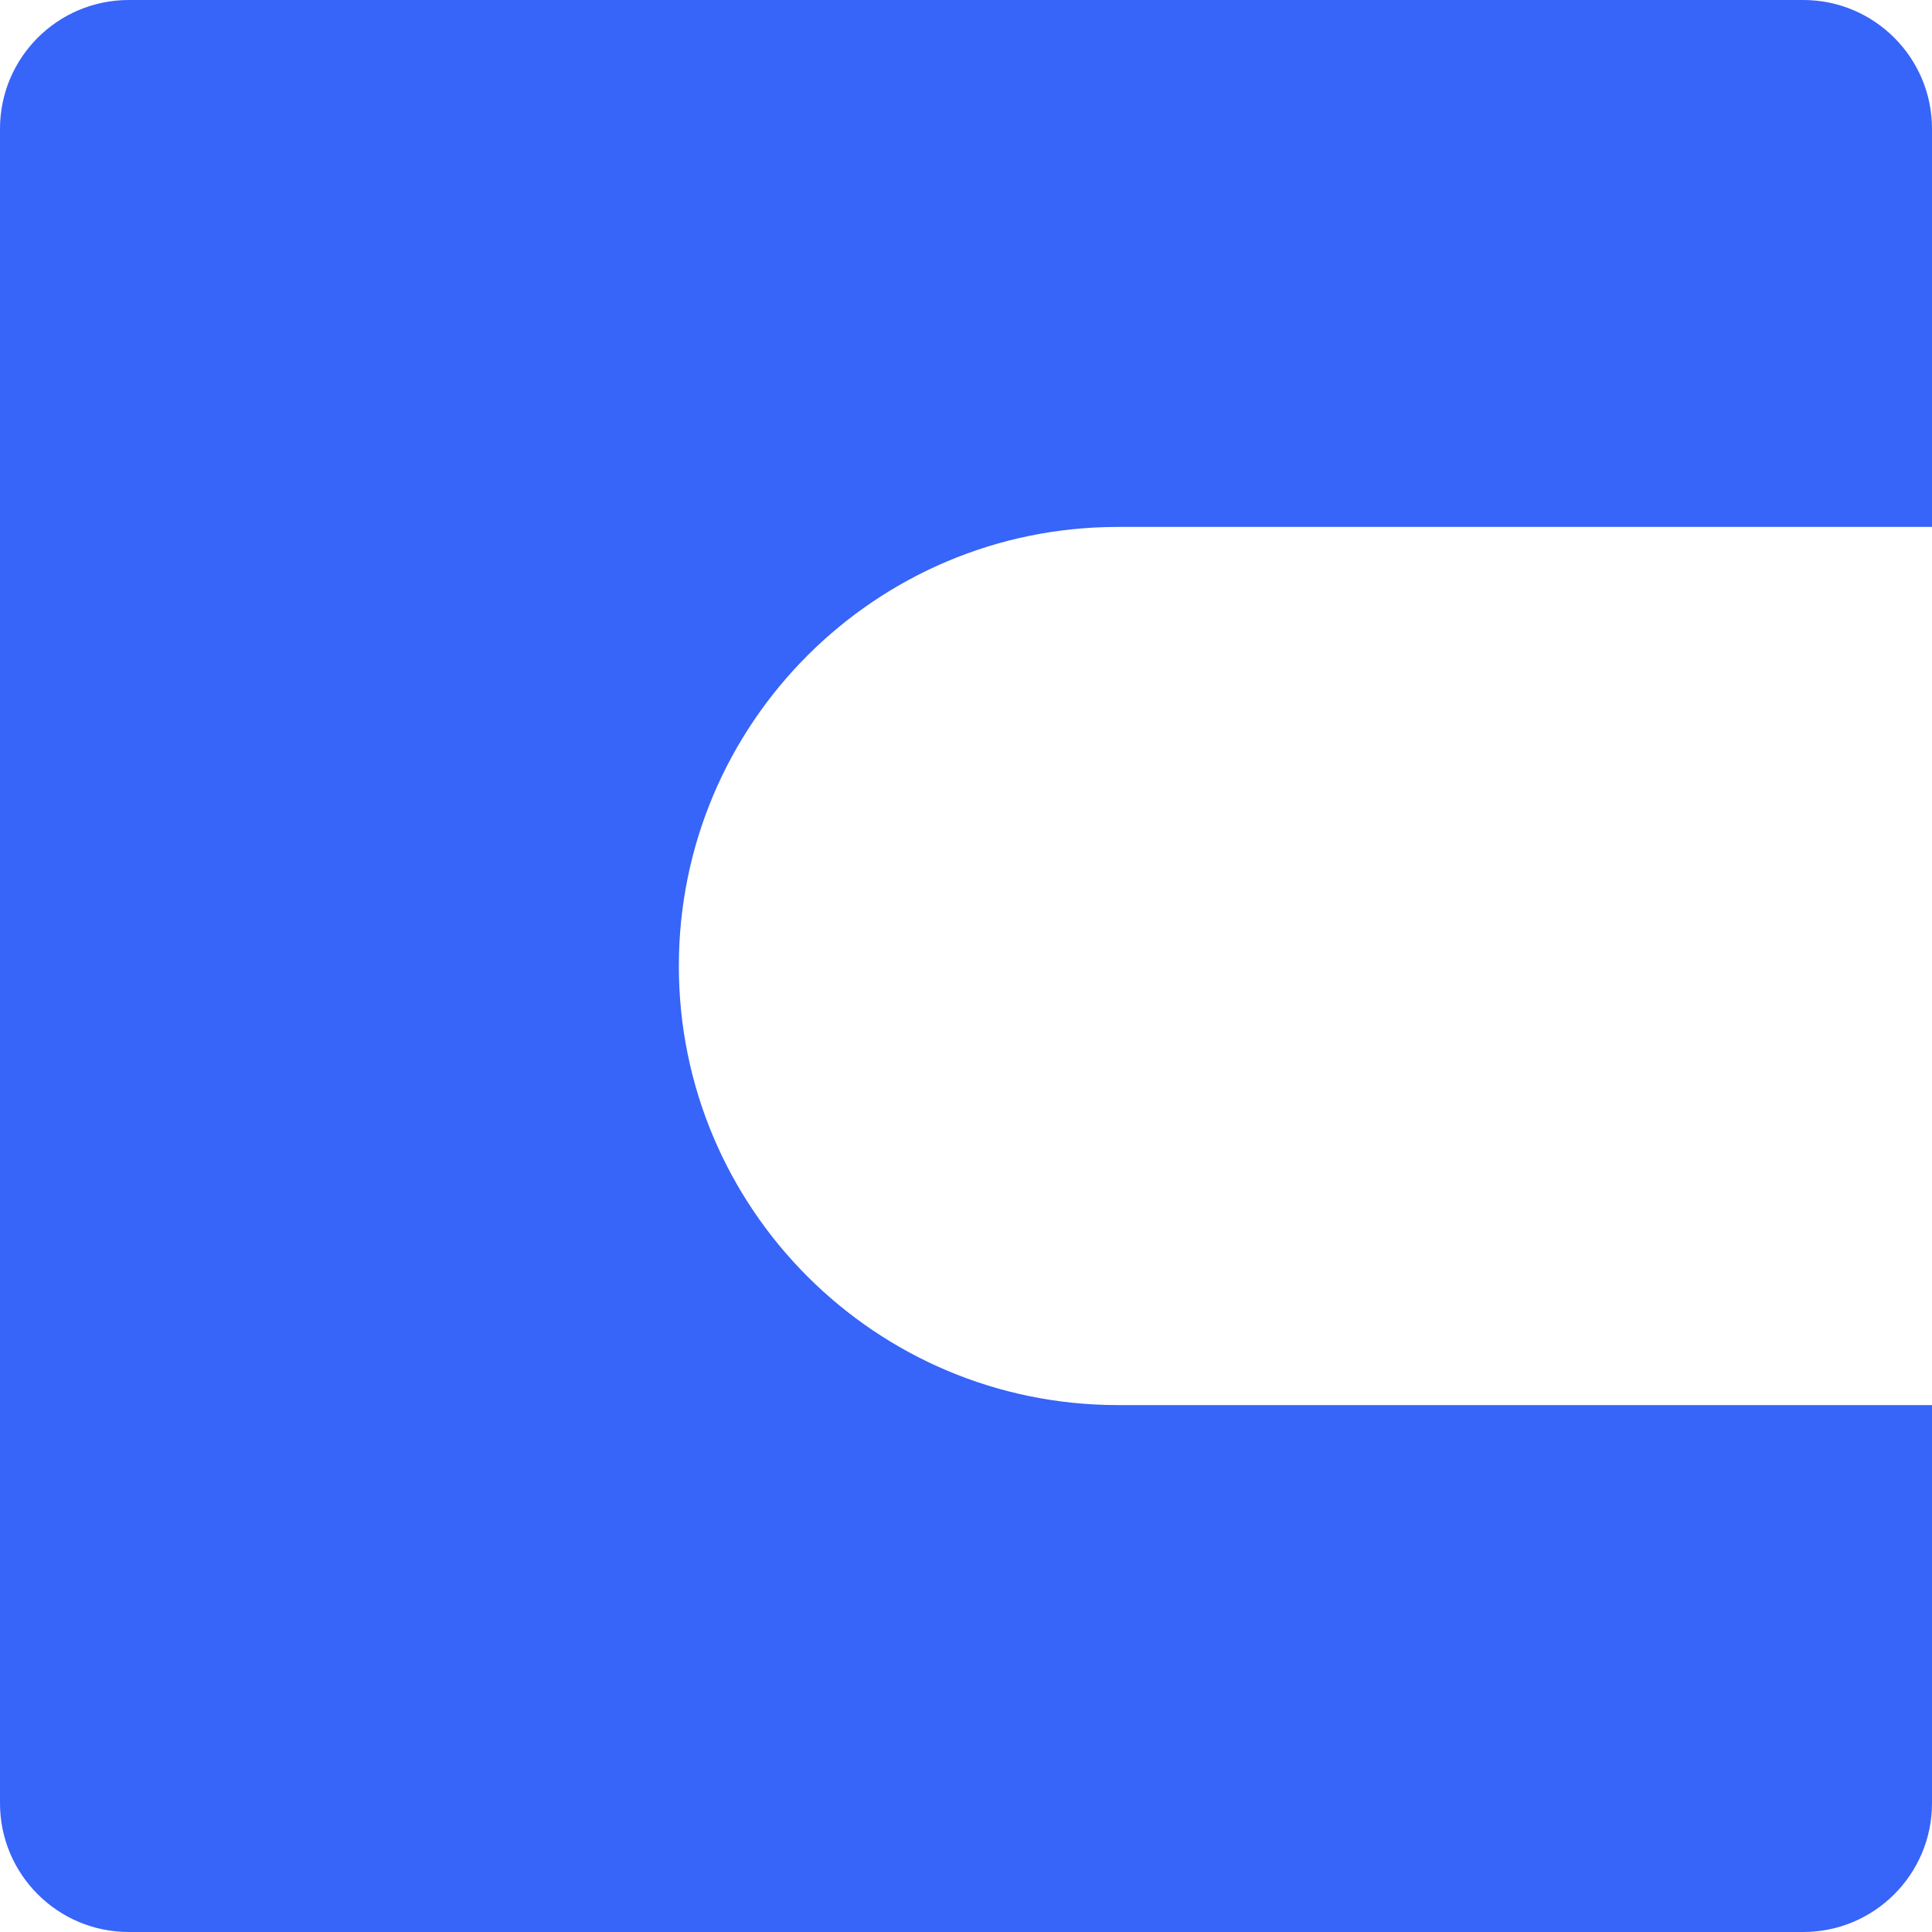
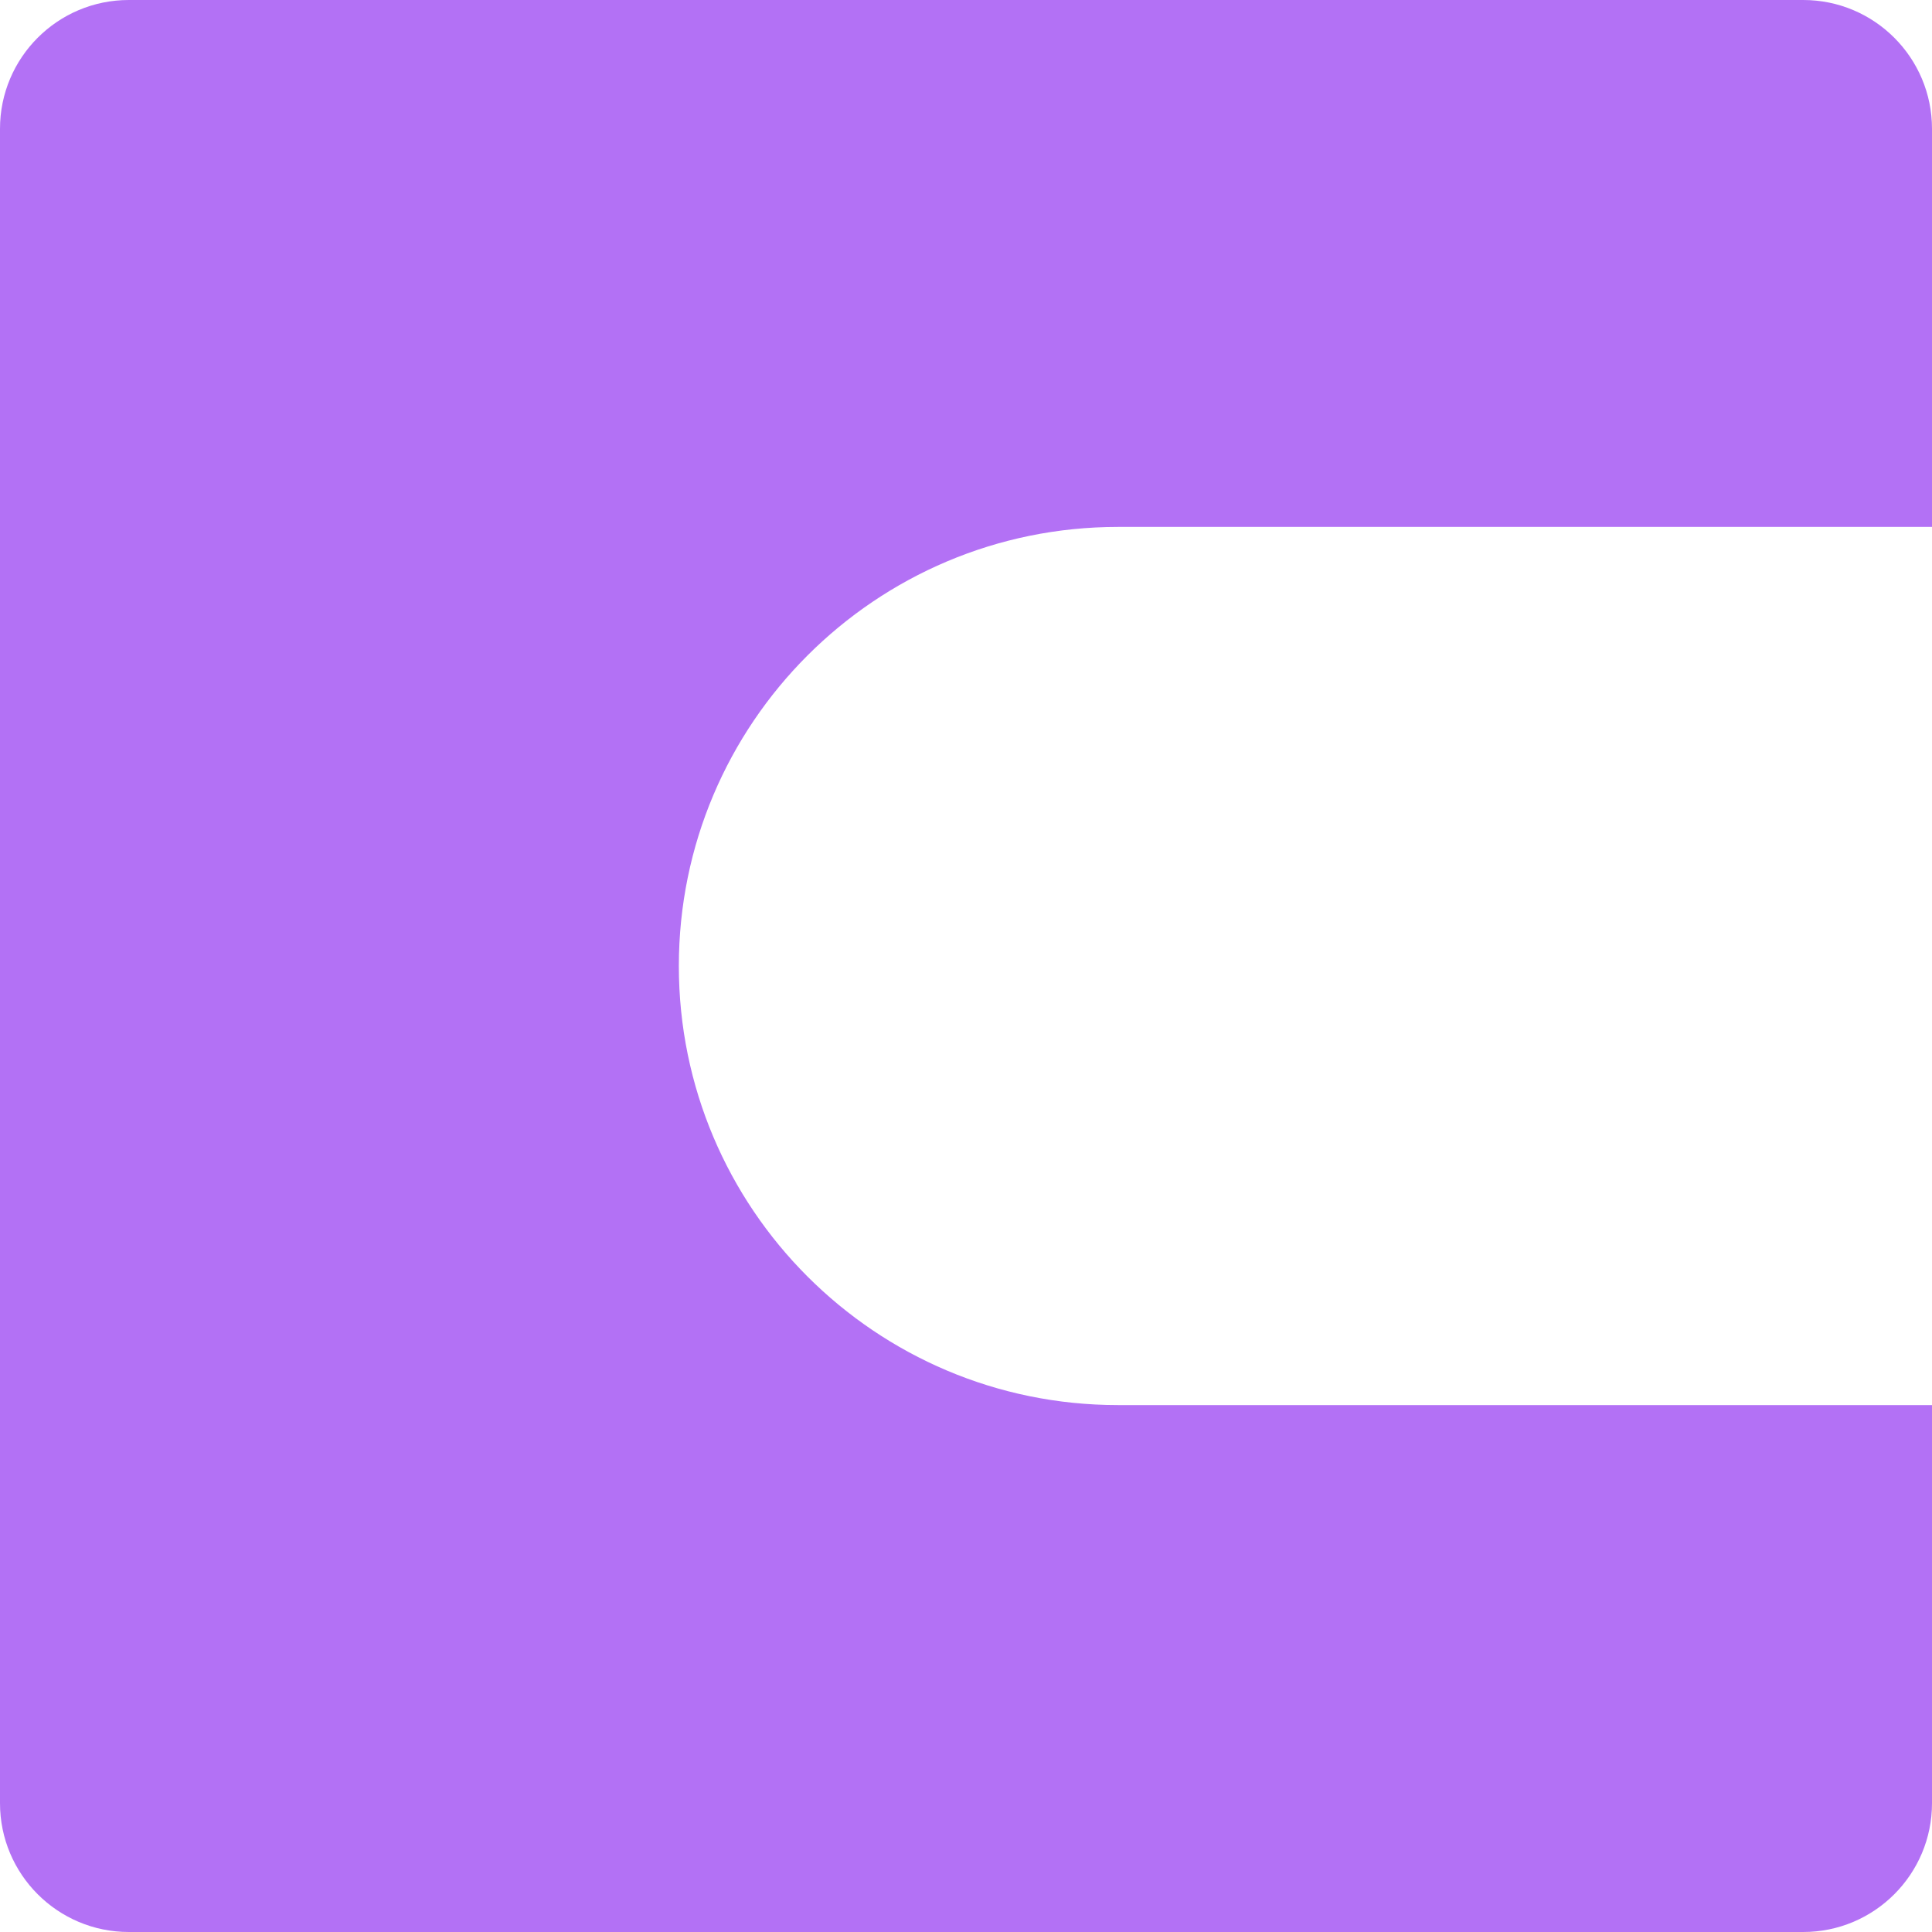
<svg xmlns="http://www.w3.org/2000/svg" width="30" height="30" fill="none">
-   <path fill="#3764F9" fill-rule="evenodd" d="M2 0a2 2 0 0 0-2 2v26a2 2 0 0 0 2 2h26a2 2 0 0 0 2-2v-6.182H17.359a6.818 6.818 0 1 1 0-13.636H30V2a2 2 0 0 0-2-2H2Z" clip-rule="evenodd" />
+   <path fill="#B371F5" fill-rule="evenodd" d="M2 0a2 2 0 0 0-2 2v26a2 2 0 0 0 2 2h26a2 2 0 0 0 2-2v-6.182H17.359a6.818 6.818 0 1 1 0-13.636H30V2a2 2 0 0 0-2-2H2Z" clip-rule="evenodd" />
</svg>
